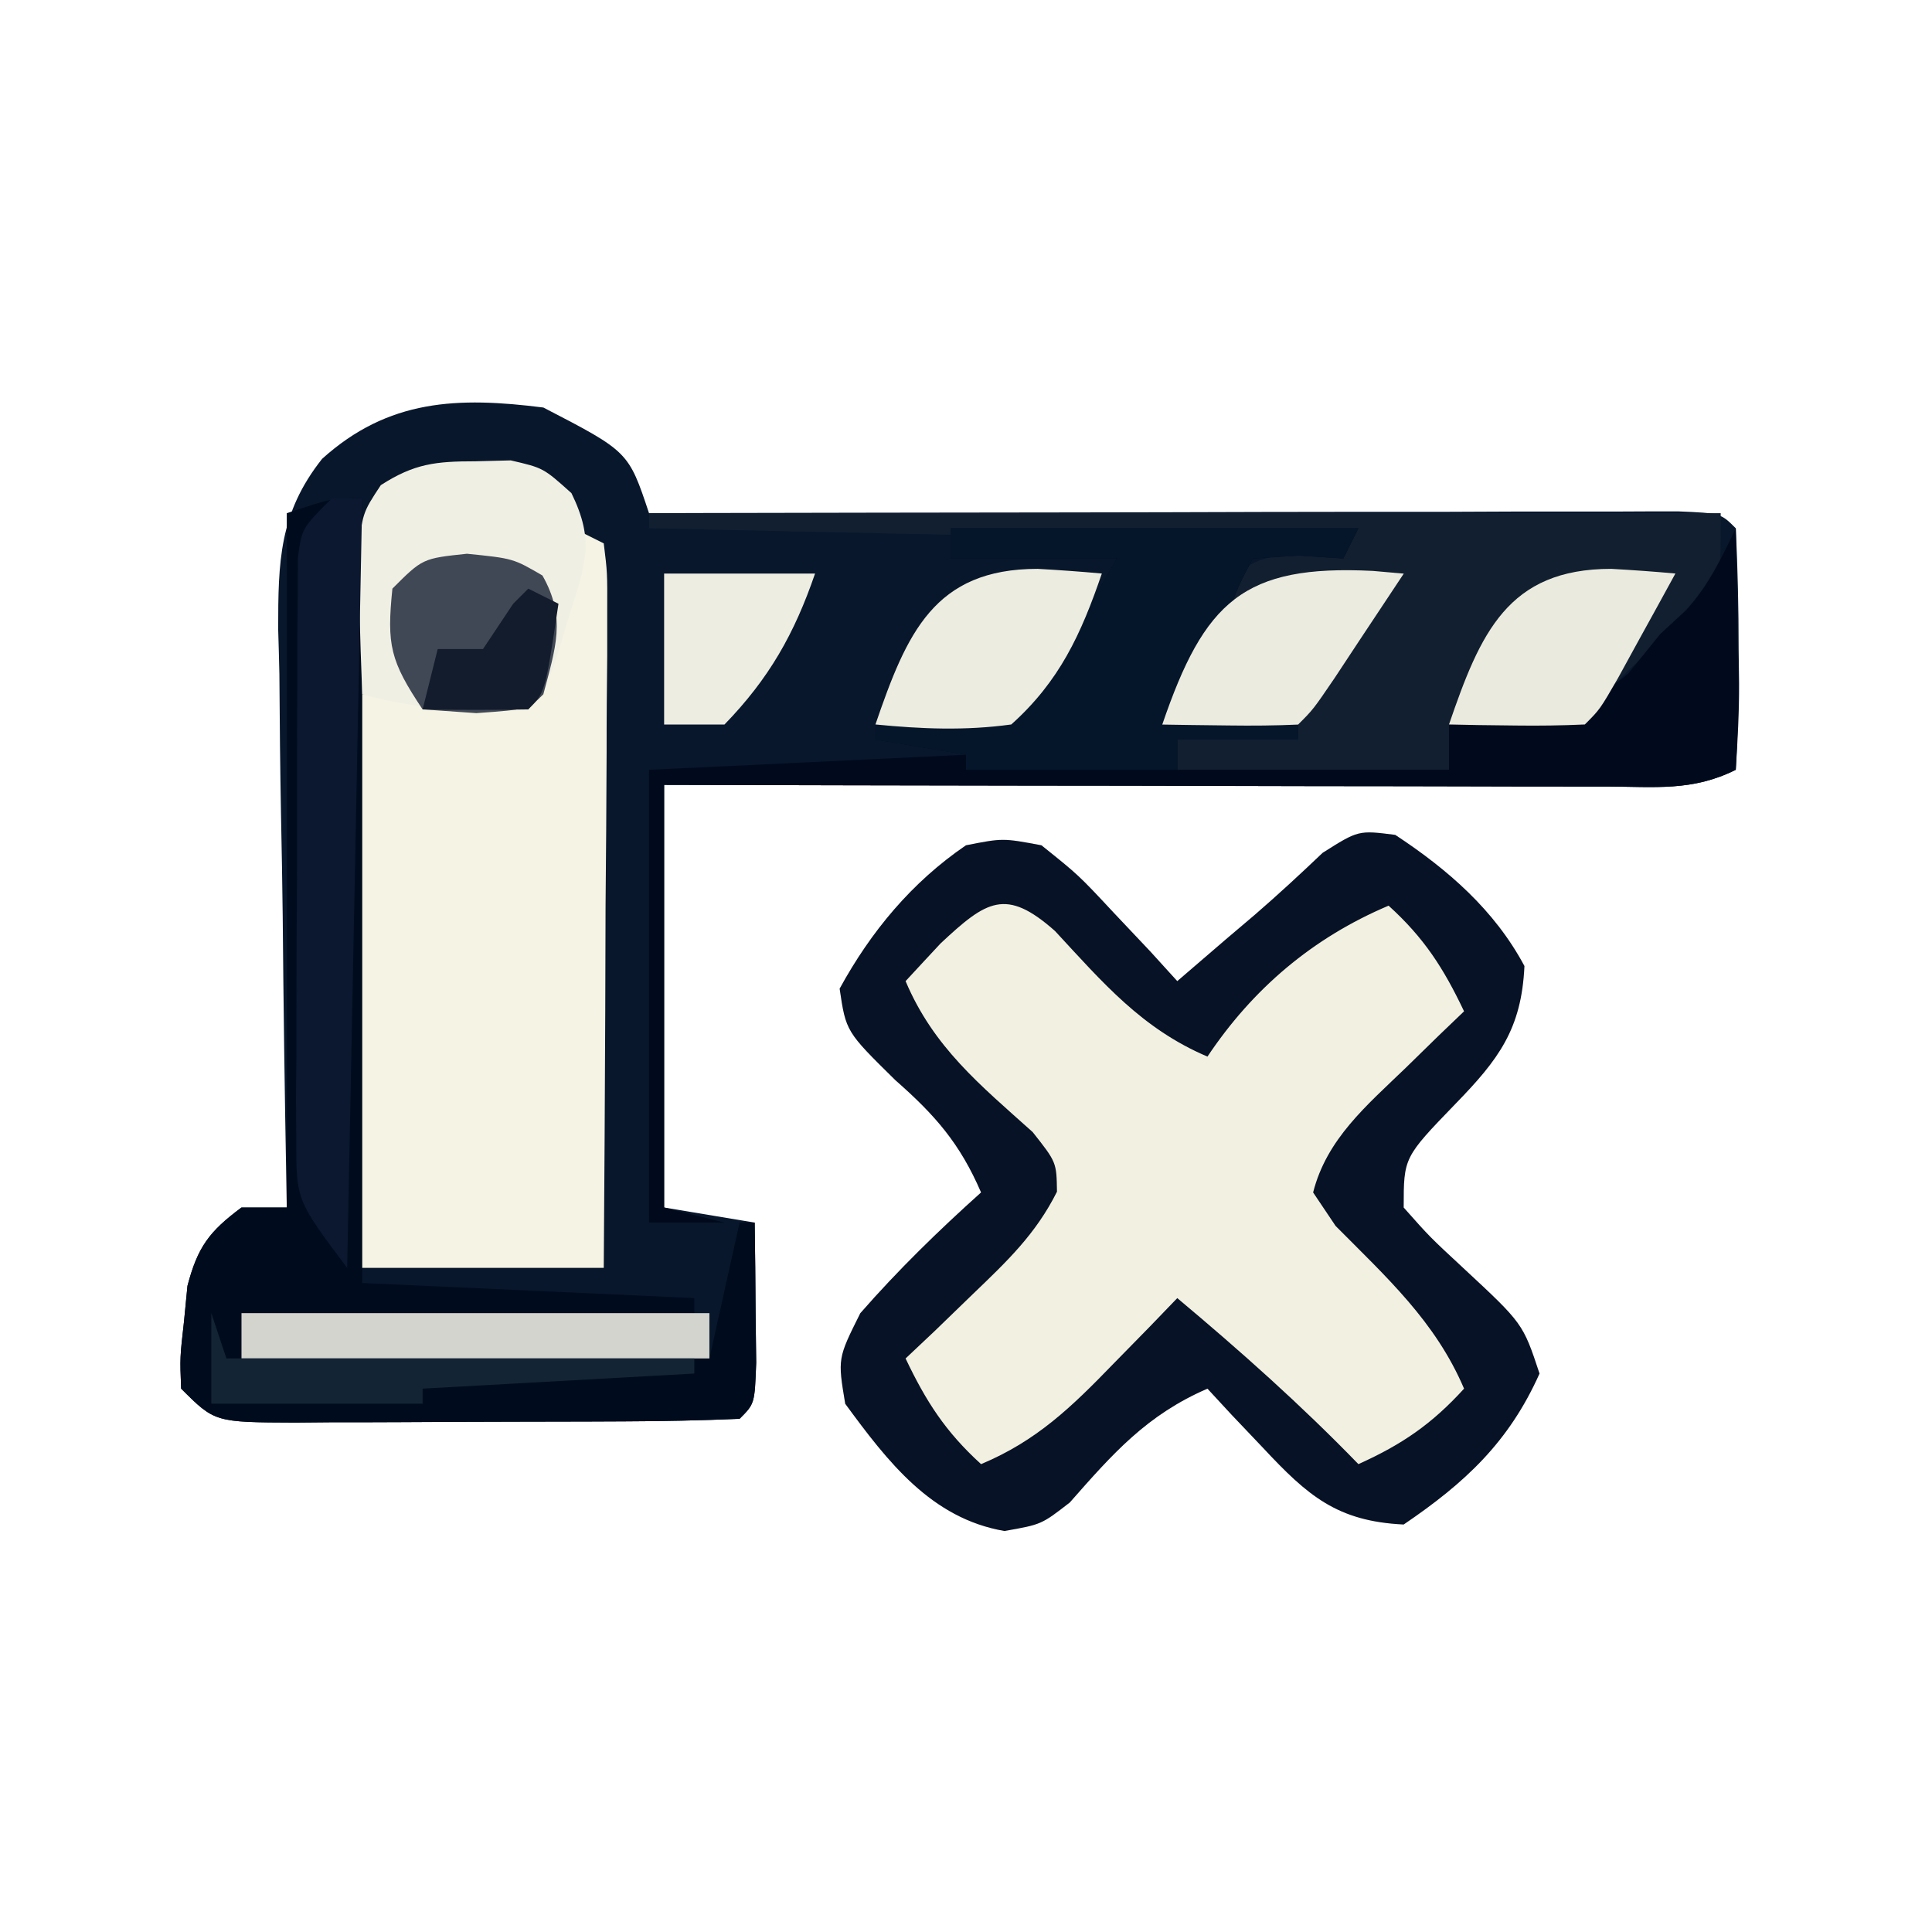
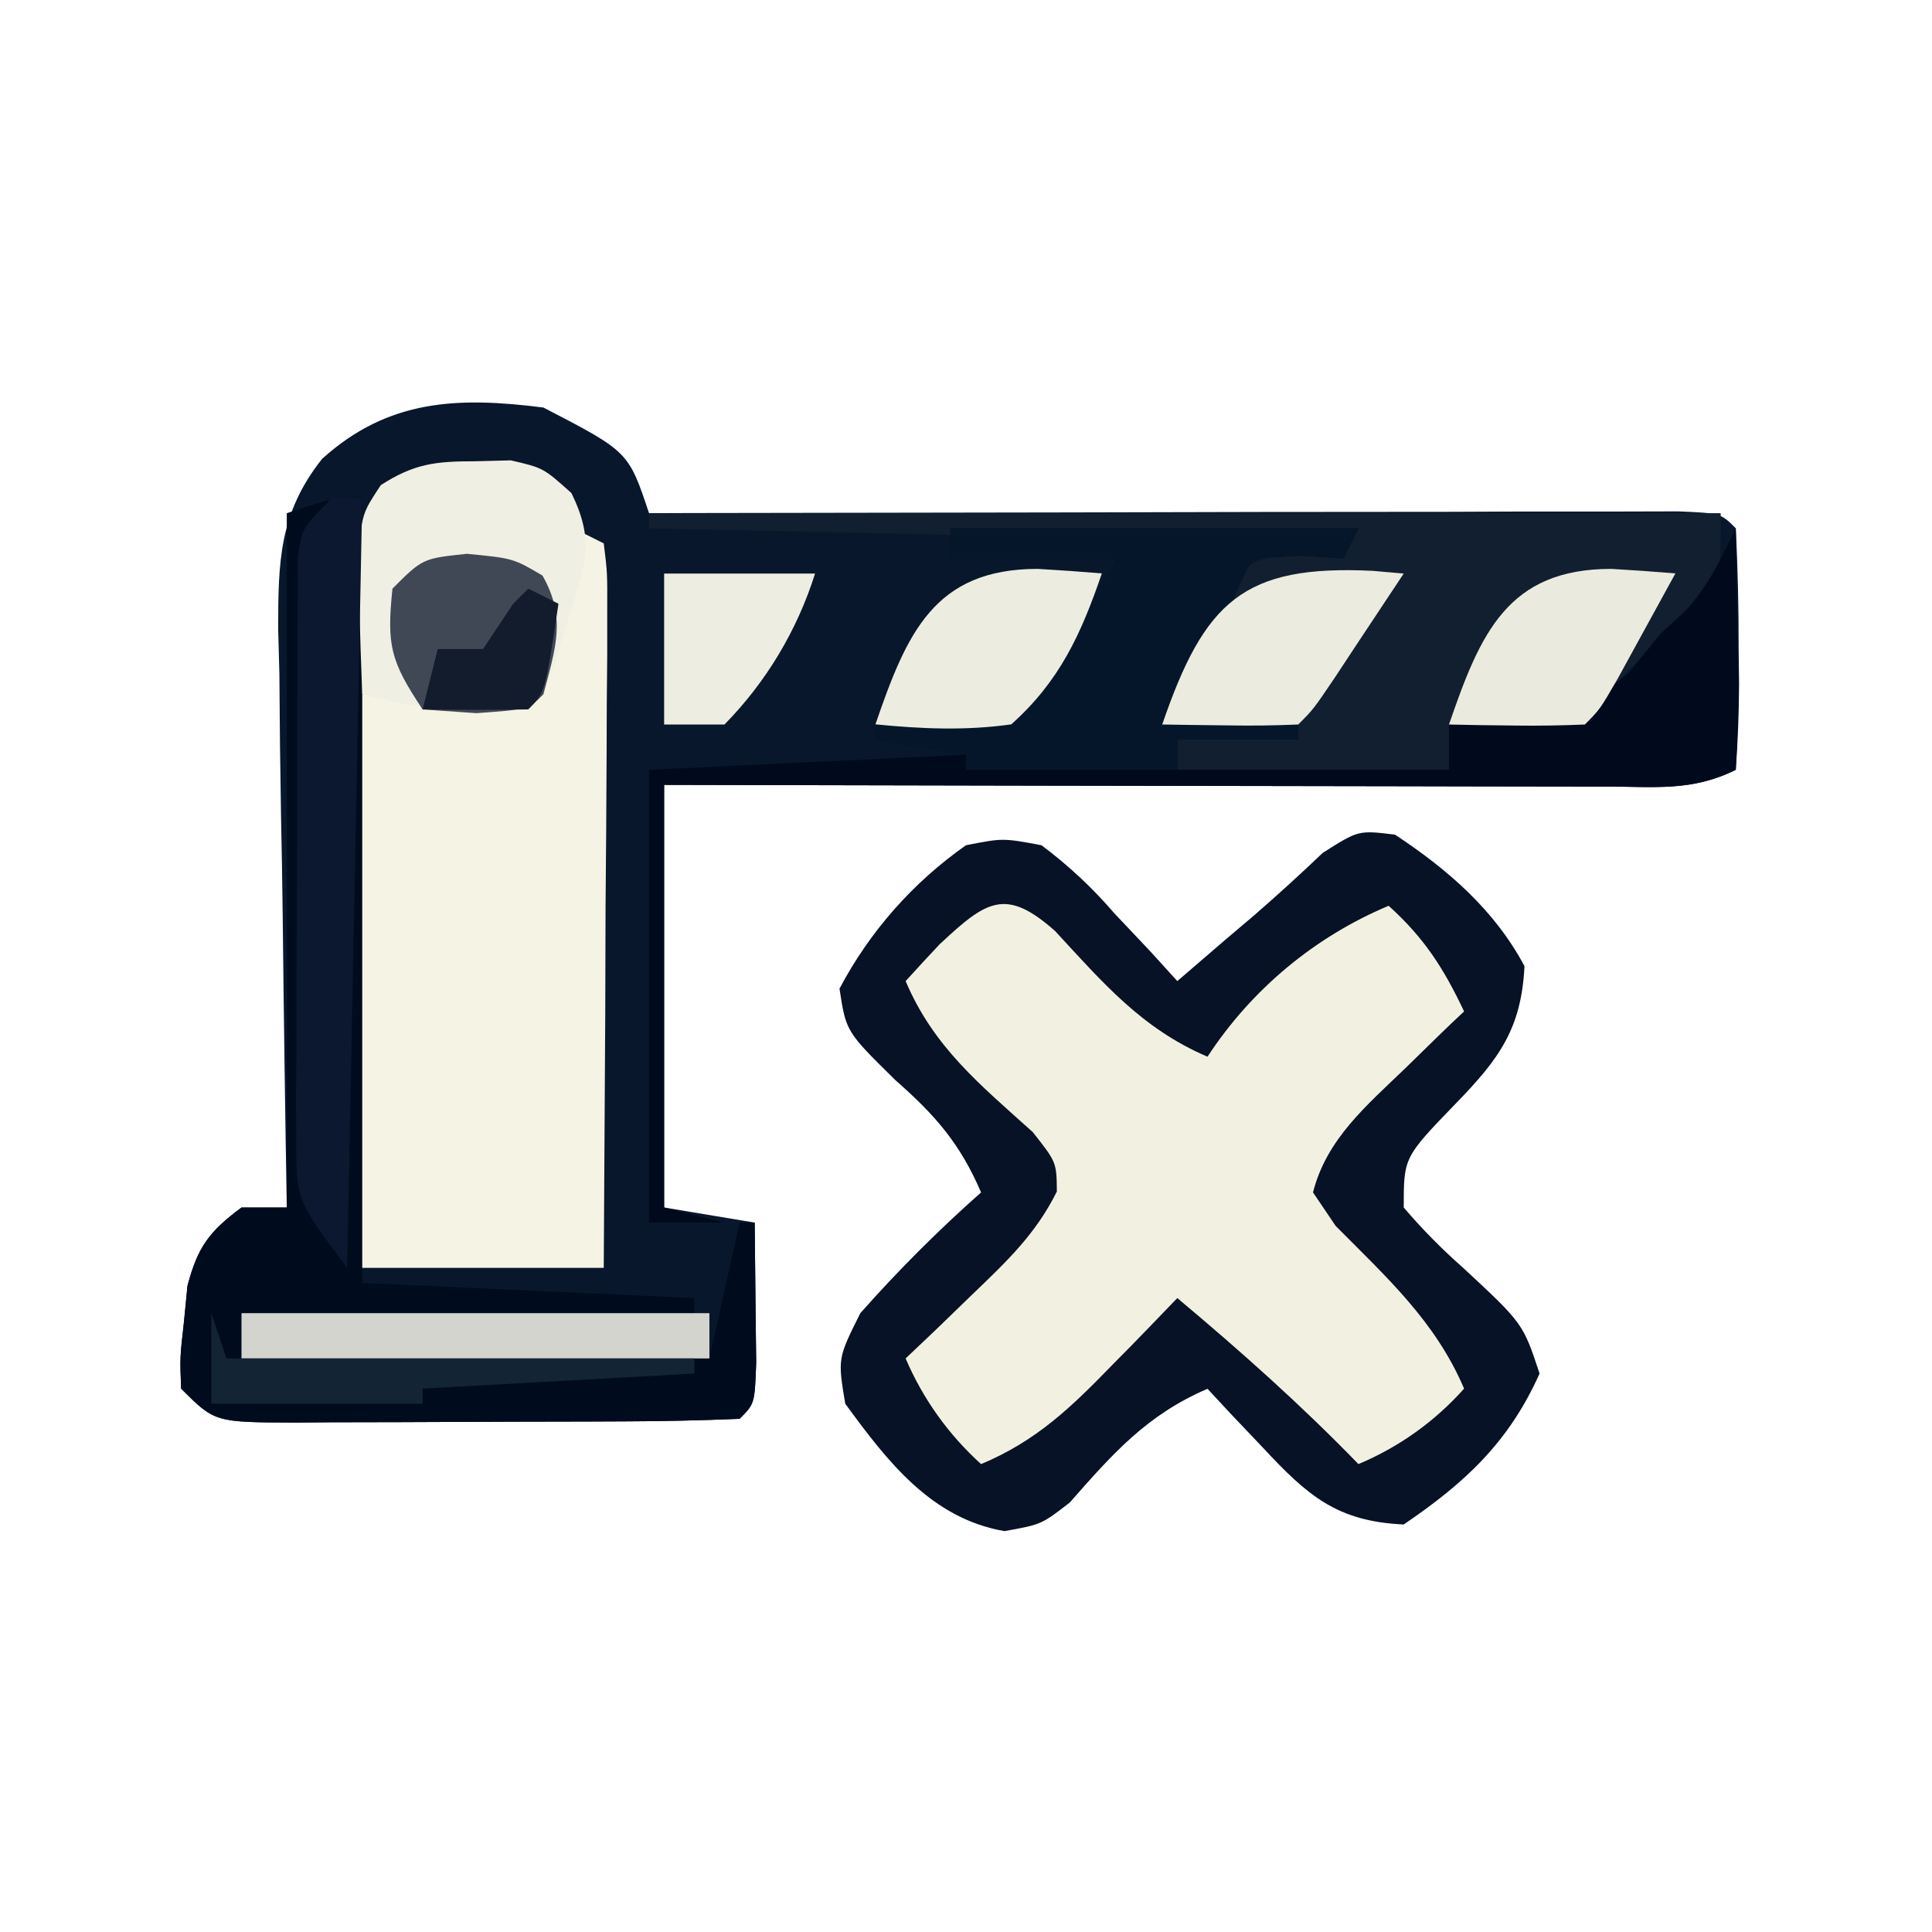
- <svg xmlns="http://www.w3.org/2000/svg" version="1.1" width="128" height="128" viewBox="0 0 128 128" preserveAspectRatio="xMidYMid meet">
-   <path d="M0 0 C5.64 2.92 5.64 2.92 7 7 C7.89 7 8.77 7 9.69 6.99 C18.03 6.97 26.38 6.96 34.72 6.95 C39.01 6.94 43.3 6.94 47.59 6.92 C51.73 6.91 55.86 6.91 60 6.91 C61.58 6.9 63.16 6.9 64.75 6.89 C66.95 6.89 69.16 6.89 71.37 6.89 C72.63 6.88 73.89 6.88 75.18 6.88 C78 7 78 7 79 8 C79.13 10.68 79.19 13.32 79.19 16 C79.2 16.75 79.21 17.5 79.22 18.27 C79.23 20.18 79.12 22.09 79 24 C76.12 25.44 73.65 25.12 70.44 25.11 C69.77 25.11 69.09 25.11 68.4 25.11 C66.17 25.11 63.94 25.11 61.71 25.1 C60.17 25.1 58.62 25.09 57.08 25.09 C53.01 25.09 48.94 25.08 44.88 25.07 C40.73 25.06 36.58 25.05 32.43 25.05 C24.29 25.04 16.14 25.02 8 25 C8 34.24 8 43.48 8 53 C8.99 53.16 8.99 53.16 14 54 C14.03 55.98 14.05 57.96 14.06 59.94 C14.07 61.04 14.09 62.14 14.1 63.28 C14 66 14 66 13 67 C10.43 67.11 7.89 67.16 5.32 67.17 C4.93 67.17 4.93 67.17 2.98 67.18 C1.35 67.18 -0.29 67.19 -1.92 67.19 C-4.42 67.19 -6.93 67.21 -9.43 67.22 C-11.02 67.23 -12.6 67.23 -14.18 67.23 C-14.94 67.24 -15.69 67.24 -16.46 67.25 C-21.77 67.23 -21.77 67.23 -24 65 C-24.08 62.94 -24.08 62.94 -23.81 60.56 C-23.77 60.17 -23.77 60.17 -23.58 58.19 C-22.9 55.61 -22.14 54.59 -20 53 C-19.01 53 -18.02 53 -17 53 C-17.01 52.44 -17.02 51.87 -17.03 51.29 C-17.14 45.42 -17.22 39.55 -17.27 33.68 C-17.3 31.49 -17.33 29.3 -17.38 27.11 C-17.44 23.95 -17.47 20.8 -17.49 17.65 C-17.51 16.67 -17.54 15.7 -17.57 14.69 C-17.57 10.21 -17.51 7 -14.66 3.4 C-10.27 -0.56 -5.67 -0.72 0 0 Z " fill="#08172C" transform="translate(36,27)" />
-   <path d="M0 0 C3.48 2.29 6.58 4.98 8.56 8.69 C8.37 12.86 6.85 14.88 4 17.81 C0.56 21.37 0.56 21.37 0.56 24.69 C2.28 26.63 2.28 26.63 4.5 28.69 C8.46 32.37 8.46 32.37 9.56 35.69 C7.52 40.25 4.62 42.93 0.56 45.69 C-3.85 45.48 -5.8 43.78 -8.75 40.62 C-9.45 39.89 -10.14 39.16 -10.86 38.4 C-11.38 37.84 -11.9 37.27 -12.44 36.69 C-16.46 38.43 -18.7 40.98 -21.56 44.23 C-23.44 45.69 -23.44 45.69 -25.89 46.12 C-30.74 45.29 -33.63 41.52 -36.44 37.69 C-36.94 34.69 -36.94 34.69 -35.44 31.69 C-32.94 28.83 -30.26 26.22 -27.44 23.69 C-28.84 20.44 -30.48 18.57 -33.12 16.25 C-36.39 13.03 -36.39 13.03 -36.81 10.19 C-34.73 6.39 -32.03 3.14 -28.44 0.69 C-26 0.21 -26 0.21 -23.44 0.69 C-20.98 2.66 -20.98 2.66 -18.62 5.19 C-17.83 6.02 -17.04 6.86 -16.23 7.72 C-15.64 8.37 -15.05 9.02 -14.44 9.69 C-14.21 9.49 -14.21 9.49 -13.08 8.52 C-11.83 7.44 -10.57 6.36 -9.31 5.3 C-7.77 3.97 -6.28 2.59 -4.81 1.19 C-2.44 -0.31 -2.44 -0.31 0 0 Z " fill="#F2F1E1" transform="translate(92.4375,55.3125)" />
-   <path d="M0 0 C3.48 2.29 6.58 4.98 8.56 8.69 C8.37 12.86 6.85 14.88 4 17.81 C0.56 21.37 0.56 21.37 0.56 24.69 C2.28 26.63 2.28 26.63 4.5 28.69 C8.46 32.37 8.46 32.37 9.56 35.69 C7.52 40.25 4.62 42.93 0.56 45.69 C-3.85 45.48 -5.8 43.78 -8.75 40.62 C-9.45 39.89 -10.14 39.16 -10.86 38.4 C-11.38 37.84 -11.9 37.27 -12.44 36.69 C-16.46 38.43 -18.7 40.98 -21.56 44.23 C-23.44 45.69 -23.44 45.69 -25.89 46.12 C-30.74 45.29 -33.63 41.52 -36.44 37.69 C-36.94 34.69 -36.94 34.69 -35.44 31.69 C-32.94 28.83 -30.26 26.22 -27.44 23.69 C-28.84 20.44 -30.48 18.57 -33.12 16.25 C-36.39 13.03 -36.39 13.03 -36.81 10.19 C-34.73 6.39 -32.03 3.14 -28.44 0.69 C-26 0.21 -26 0.21 -23.44 0.69 C-20.98 2.66 -20.98 2.66 -18.62 5.19 C-17.83 6.02 -17.04 6.86 -16.23 7.72 C-15.64 8.37 -15.05 9.02 -14.44 9.69 C-14.21 9.49 -14.21 9.49 -13.08 8.52 C-11.83 7.44 -10.57 6.36 -9.31 5.3 C-7.77 3.97 -6.28 2.59 -4.81 1.19 C-2.44 -0.31 -2.44 -0.31 0 0 Z M-30.12 7.19 C-30.89 8.01 -31.65 8.84 -32.44 9.69 C-30.59 14.07 -27.5 16.57 -24.02 19.69 C-22.44 21.69 -22.44 21.69 -22.41 23.64 C-23.82 26.46 -25.73 28.26 -28 30.44 C-28.83 31.24 -29.65 32.04 -30.5 32.86 C-31.14 33.46 -31.78 34.07 -32.44 34.69 C-31.08 37.55 -29.79 39.55 -27.44 41.69 C-23.76 40.15 -21.45 37.91 -18.69 35.06 C-17.89 34.25 -17.09 33.43 -16.27 32.59 C-15.66 31.96 -15.06 31.33 -14.44 30.69 C-10.25 34.2 -6.24 37.77 -2.44 41.69 C0.45 40.39 2.43 39.03 4.56 36.69 C2.66 32.23 -0.58 29.31 -3.95 25.91 C-4.2 25.54 -4.2 25.54 -5.44 23.69 C-4.54 20.14 -1.89 17.93 0.69 15.44 C1.41 14.73 2.14 14.02 2.88 13.3 C3.44 12.77 3.99 12.23 4.56 11.69 C3.2 8.83 1.92 6.83 -0.44 4.69 C-5.45 6.81 -9.43 10.18 -12.44 14.69 C-16.79 12.84 -19.37 9.79 -22.54 6.37 C-25.8 3.48 -27.08 4.35 -30.12 7.19 Z " fill="#081226" transform="translate(92.4375,55.3125)" />
-   <path d="M0 0 C0.33 0 0.66 0 1 0 C1 3.63 1 7.26 1 11 C4.63 11 8.26 11 12 11 C12.99 7.37 13.98 3.74 15 0 C15.66 0.33 16.32 0.66 17 1 C17.24 2.94 17.24 2.94 17.23 5.52 C17.23 6.48 17.23 7.44 17.23 8.43 C17.22 9.48 17.21 10.52 17.2 11.6 C17.19 12.66 17.19 13.73 17.19 14.82 C17.18 18.24 17.15 21.65 17.12 25.06 C17.11 27.37 17.11 29.68 17.1 31.99 C17.08 37.66 17.04 43.33 17 49 C11.39 49 5.78 49 0 49 C0 32.83 0 16.66 0 0 Z " fill="#F5F3E3" transform="translate(23,35)" />
-   <path d="M0 0 C23.43 0 46.86 0 71 0 C71 5 71 5 69.54 6.7 C69.22 6.93 69.22 6.93 67.62 8.12 C65.09 10.06 63.82 11.26 62 14 C59.84 14.29 59.84 14.29 57.38 14.19 C56.56 14.16 55.74 14.13 54.9 14.11 C54.27 14.07 53.65 14.04 53 14 C53 14.99 53 15.98 53 17 C47.06 17 41.12 17 35 17 C34 12 34 12 35 9.58 C35.26 9.19 35.26 9.19 36.56 7.25 C37.06 6.47 37.56 5.69 38.07 4.89 C40 3 40 3 46 2 C30.82 1.67 15.64 1.34 0 1 C0 0.67 0 0.34 0 0 Z " fill="#111F30" transform="translate(43,34)" />
-   <path d="M0 0 C0 17.16 0 34.32 0 52 C7.26 52.33 14.52 52.66 22 53 C22 53.33 22 53.66 22 54 C12.1 54 2.2 54 -8 54 C-8 54.99 -8 55.98 -8 57 C2.23 57 12.46 57 23 57 C23.66 54.03 24.32 51.06 25 48 C25.33 48 25.66 48 26 48 C26.03 49.98 26.05 51.96 26.06 53.94 C26.07 55.04 26.09 56.14 26.1 57.28 C26 60 26 60 25 61 C22.43 61.11 19.89 61.16 17.32 61.17 C16.93 61.17 16.93 61.17 14.98 61.18 C13.35 61.18 11.71 61.19 10.08 61.19 C7.58 61.19 5.07 61.21 2.57 61.22 C0.98 61.23 -0.6 61.23 -2.18 61.23 C-2.94 61.24 -3.69 61.24 -4.46 61.25 C-9.77 61.23 -9.77 61.23 -12 59 C-12.08 56.94 -12.08 56.94 -11.81 54.56 C-11.77 54.17 -11.77 54.17 -11.58 52.19 C-10.9 49.61 -10.14 48.59 -8 47 C-7.01 47 -6.02 47 -5 47 C-5 31.82 -5 16.64 -5 1 C-2 0 -2 0 0 0 Z " fill="#000C1D" transform="translate(24,33)" />
-   <path d="M0 0 C8.91 0 17.82 0 27 0 C26.67 0.66 26.34 1.32 26 2 C25.52 1.97 25.52 1.97 23.06 1.81 C22.05 1.87 21.04 1.94 20 2 C18.88 4.13 18.88 4.13 18 7 C16.7 9.02 15.38 11.03 14 13 C16.97 13 19.94 13 23 13 C23 13.33 23 13.66 23 14 C20.36 14 17.72 14 15 14 C15 14.66 15 15.32 15 16 C20.94 16 26.88 16 33 16 C33 15.01 33 14.02 33 13 C33.59 12.99 34.18 12.97 34.79 12.96 C39.18 12.69 41.39 12.5 44.88 9.62 C45.23 9.19 45.23 9.19 47 7 C47.56 6.48 48.11 5.97 48.69 5.44 C50.21 3.77 51.02 2.03 52 0 C52.05 2.65 52.09 5.29 52.12 7.94 C52.14 8.69 52.16 9.45 52.18 10.22 C52.19 12.15 52.1 14.08 52 16 C49.12 17.44 46.65 17.12 43.44 17.11 C42.77 17.11 42.09 17.11 41.4 17.11 C39.17 17.11 36.94 17.11 34.71 17.1 C33.17 17.1 31.62 17.09 30.08 17.09 C26.01 17.09 21.94 17.08 17.88 17.07 C13.73 17.06 9.58 17.05 5.43 17.05 C-2.71 17.04 -10.86 17.02 -19 17 C-19 26.24 -19 35.48 -19 45 C-17.68 45.33 -16.36 45.66 -15 46 C-16.65 46 -18.3 46 -20 46 C-20 36.1 -20 26.2 -20 16 C-16.53 15.84 -16.53 15.84 1 15 C0.01 14.84 0.01 14.84 -5 14 C-5 13.67 -5 13.34 -5 13 C-4.43 13.04 -3.86 13.09 -3.28 13.13 C-0.56 13.12 1.43 12.92 4 12 C6.86 8.96 8.95 5.62 11 2 C7.37 2 3.74 2 0 2 C0 1.34 0 0.68 0 0 Z " fill="#010A1C" transform="translate(63,35)" />
-   <path d="M0 0 C8.91 0 17.82 0 27 0 C26.67 0.66 26.34 1.32 26 2 C25.52 1.97 25.52 1.97 23.06 1.81 C22.05 1.87 21.04 1.94 20 2 C18.88 4.12 18.88 4.12 18 7 C16.7 9.02 15.38 11.03 14 13 C16.97 13 19.94 13 23 13 C23 13.33 23 13.66 23 14 C20.36 14 17.72 14 15 14 C15 14.66 15 15.32 15 16 C10.38 16 5.76 16 1 16 C1 15.67 1 15.34 1 15 C0.01 14.84 0.01 14.84 -5 14 C-5 13.67 -5 13.34 -5 13 C-4.43 13.04 -3.86 13.09 -3.28 13.13 C-0.56 13.12 1.43 12.92 4 12 C6.86 8.96 8.95 5.62 11 2 C7.37 2 3.74 2 0 2 C0 1.34 0 0.68 0 0 Z " fill="#05162B" transform="translate(63,35)" />
-   <path d="M0 0 C0.77 -0.02 1.55 -0.04 2.34 -0.06 C4.5 0.44 4.5 0.44 6.36 2.11 C7.91 5.28 7.3 6.8 6.25 10.12 C5.96 11.1 5.66 12.07 5.36 13.07 C4.5 15.44 4.5 15.44 3.5 16.44 C-0.38 16.58 -3.76 16.48 -7.5 15.44 C-7.58 13.5 -7.64 11.56 -7.69 9.62 C-7.72 8.55 -7.76 7.47 -7.79 6.36 C-7.5 3.44 -7.5 3.44 -6.27 1.58 C-4.05 0.15 -2.63 0 0 0 Z " fill="#F0EFE3" transform="translate(31.5,30.5625)" />
-   <path d="M0 0 C0.66 0 1.32 0 2 0 C1.67 16.83 1.34 33.66 1 51 C-2.38 46.5 -2.38 46.5 -2.37 42.45 C-2.38 41.55 -2.38 40.66 -2.39 39.74 C-2.38 38.78 -2.37 37.82 -2.36 36.84 C-2.36 35.85 -2.36 34.86 -2.36 33.84 C-2.36 31.75 -2.35 29.67 -2.34 27.58 C-2.31 24.38 -2.32 21.18 -2.32 17.98 C-2.32 15.95 -2.31 13.92 -2.3 11.9 C-2.3 10.94 -2.3 9.98 -2.3 8.98 C-2.29 8.1 -2.28 7.21 -2.27 6.29 C-2.27 5.51 -2.27 4.73 -2.26 3.92 C-2 2 -2 2 0 0 Z " fill="#0B1830" transform="translate(22,33)" />
-   <path d="M0 0 C0.68 0.06 1.35 0.12 2.05 0.18 C1.07 1.66 0.09 3.13 -0.89 4.61 C-1.44 5.44 -1.98 6.26 -2.54 7.11 C-3.95 9.18 -3.95 9.18 -4.95 10.18 C-6.47 10.25 -7.99 10.26 -9.52 10.24 C-10.34 10.23 -11.17 10.22 -12.02 10.21 C-12.66 10.2 -13.3 10.19 -13.95 10.18 C-11.16 2.02 -8.57 -0.43 0 0 Z " fill="#ECEBE0" transform="translate(90.95312,37.82422)" />
-   <path d="M0 0 C1.42 0.08 2.84 0.18 4.25 0.31 C2.87 4.34 1.44 7.45 -1.75 10.31 C-4.79 10.73 -7.7 10.61 -10.75 10.31 C-8.68 4.27 -6.86 0 0 0 Z " fill="#EDECE0" transform="translate(68.75,37.6875)" />
-   <path d="M0 0 C3.06 0.31 3.06 0.31 5 1.44 C6.6 4.26 5.86 6.26 5.06 9.31 C4.06 10.31 4.06 10.31 0.62 10.56 C-0.55 10.48 -1.73 10.4 -2.94 10.31 C-5.09 7.09 -5.32 6.05 -4.94 2.31 C-2.94 0.31 -2.94 0.31 0 0 Z " fill="#414855" transform="translate(30.9375,36.6875)" />
-   <path d="M0 0 C10.23 0 20.46 0 31 0 C31 0.99 31 1.98 31 3 C20.77 3 10.54 3 0 3 C0 2.01 0 1.02 0 0 Z " fill="#D3D4CD" transform="translate(16,87)" />
-   <path d="M0 0 C1.42 0.08 2.84 0.18 4.25 0.31 C3.44 1.79 2.63 3.27 1.81 4.75 C1.36 5.57 0.91 6.4 0.44 7.25 C-0.75 9.31 -0.75 9.31 -1.75 10.31 C-3.27 10.38 -4.79 10.4 -6.31 10.38 C-7.14 10.37 -7.97 10.36 -8.82 10.35 C-9.45 10.34 -10.09 10.32 -10.75 10.31 C-8.68 4.27 -6.86 0 0 0 Z " fill="#EBEADE" transform="translate(106.75,37.6875)" />
-   <path d="M0 0 C3.3 0 6.6 0 10 0 C8.63 3.99 6.95 6.96 4 10 C2.68 10 1.36 10 0 10 C0 6.7 0 3.4 0 0 Z " fill="#EEEDE2" transform="translate(44,38)" />
-   <path d="M0 0 C0.33 0.99 0.66 1.98 1 3 C11.23 3 21.46 3 32 3 C32 3.33 32 3.66 32 4 C26.06 4.33 20.12 4.66 14 5 C14 5.33 14 5.66 14 6 C9.38 6 4.76 6 0 6 C0 4.02 0 2.04 0 0 Z " fill="#132435" transform="translate(14,87)" />
-   <path d="M0 0 C0.66 0.33 1.32 0.66 2 1 C1.12 6.88 1.12 6.88 0 8 C-2.33 8.04 -4.67 8.04 -7 8 C-6.67 6.68 -6.34 5.36 -6 4 C-5.01 4 -4.02 4 -3 4 C-2.34 3.01 -1.68 2.02 -1 1 C-0.67 0.67 -0.34 0.34 0 0 Z " fill="#131C2C" transform="translate(35,39)" />
+ <svg xmlns="http://www.w3.org/2000/svg" width="128" height="128" viewBox="0 0 128 128">
+   <path fill="#08172c" d="M36 27c5.64 2.92 5.64 2.92 7 7l2.69-.01 25.03-.04 12.87-.03L96 33.91l4.75-.02h6.62l3.81-.01C114 34 114 34 115 35q.2 4 .19 8l.03 2.27A84 84 0 0 1 115 51c-2.88 1.44-5.35 1.12-8.56 1.11h-2.04l-6.69-.01-4.63-.01-12.2-.02-12.45-.02L44 52v28l6 1 .06 5.94.04 3.34C50 93 50 93 49 94q-3.84.16-7.68.17l-2.34.01-4.9.01-7.51.03-4.75.01-2.28.02c-5.31-.02-5.31-.02-7.54-2.25-.08-2.06-.08-2.06.19-4.44l.23-2.37c.68-2.58 1.44-3.6 3.58-5.19h3a2779 2779 0 0 1-.27-19.32q-.04-3.29-.11-6.57a748 748 0 0 1-.11-9.46l-.08-2.96c0-4.48.06-7.69 2.91-11.29 4.39-3.96 8.99-4.12 14.66-3.4" />
+   <path fill="#f2f1e1" d="M92.44 55.31c3.48 2.3 6.58 4.98 8.56 8.7-.2 4.16-1.71 6.18-4.56 9.11C93 76.68 93 76.68 93 80a39 39 0 0 0 3.94 4c3.96 3.68 3.96 3.68 5.06 7-2.04 4.56-4.94 7.24-9 10-4.41-.2-6.36-1.9-9.31-5.07l-2.11-2.22-1.58-1.7c-4.02 1.73-6.26 4.28-9.12 7.53C69 101 69 101 66.55 101.44 61.7 100.6 58.8 96.83 56 93c-.5-3-.5-3 1-6a93 93 0 0 1 8-8c-1.4-3.25-3.04-5.12-5.68-7.44-3.27-3.22-3.27-3.22-3.7-6.06A27 27 0 0 1 64 56c2.44-.48 2.44-.48 5 0a30 30 0 0 1 4.82 4.5l2.39 2.53L78 65l1.36-1.17q1.87-1.62 3.77-3.22 2.3-2 4.5-4.1C90 55 90 55 92.43 55.3" />
+   <path fill="#081226" d="M92.44 55.31c3.48 2.3 6.58 4.98 8.56 8.7-.2 4.16-1.71 6.18-4.56 9.11C93 76.68 93 76.68 93 80a39 39 0 0 0 3.94 4c3.96 3.68 3.96 3.68 5.06 7-2.04 4.56-4.94 7.24-9 10-4.41-.2-6.36-1.9-9.31-5.07l-2.11-2.22-1.58-1.7c-4.02 1.73-6.26 4.28-9.12 7.53C69 101 69 101 66.55 101.44 61.7 100.6 58.8 96.83 56 93c-.5-3-.5-3 1-6a93 93 0 0 1 8-8c-1.4-3.25-3.04-5.12-5.68-7.44-3.27-3.22-3.27-3.22-3.7-6.06A27 27 0 0 1 64 56c2.44-.48 2.44-.48 5 0a30 30 0 0 1 4.82 4.5l2.39 2.53L78 65l1.36-1.17q1.87-1.62 3.77-3.22 2.3-2 4.5-4.1C90 55 90 55 92.43 55.3m-30.12 7.2Q61.17 63.71 60 65c1.85 4.37 4.94 6.87 8.42 10 1.58 2 1.58 2 1.6 3.94-1.4 2.82-3.31 4.62-5.58 6.8l-2.5 2.42L60 90a20 20 0 0 0 5 7c3.68-1.54 5.99-3.78 8.75-6.63q1.2-1.2 2.42-2.47L78 86c4.19 3.51 8.2 7.08 12 11a19.4 19.4 0 0 0 7-5c-1.9-4.46-5.14-7.38-8.51-10.78L86.99 79c.9-3.55 3.56-5.76 6.14-8.25l2.19-2.14q.82-.8 1.68-1.6c-1.36-2.87-2.64-4.87-5-7a26.7 26.7 0 0 0-12 10c-4.35-1.86-6.93-4.9-10.1-8.33-3.26-2.89-4.54-2.02-7.58.82" />
+   <path fill="#f5f3e3" d="M23 35h1v11h11l3-11 2 1c.24 1.94.24 1.94.23 4.52v2.91l-.03 3.17-.01 3.22q-.02 5.13-.07 10.24l-.02 6.93L40 84H23z" />
+   <path fill="#111f30" d="M43 34h71c0 5 0 5-1.46 6.7l-1.92 1.42A21 21 0 0 0 105 48c-2.16.29-2.16.29-4.62.19l-2.48-.08L96 48v3H78c-1-5-1-5 0-7.42l1.56-2.33 1.51-2.36C83 37 83 37 89 36l-46-1z" />
+   <path fill="#000c1d" d="M24 33v52l22 1v1H16v3h31l2-9h1l.06 5.94.04 3.34C50 93 50 93 49 94q-3.84.16-7.68.17l-2.34.01-4.9.01-7.51.03-4.75.01-2.28.02c-5.31-.02-5.31-.02-7.54-2.25-.08-2.06-.08-2.06.19-4.44l.23-2.37c.68-2.58 1.44-3.6 3.58-5.19h3V34c3-1 3-1 5-1" />
+   <path fill="#010a1c" d="M63 35h27l-1 2-2.94-.19L83 37c-1.12 2.13-1.12 2.13-2 5q-1.94 3.04-4 6h9v1h-8v2h18v-3l1.79-.04c4.39-.27 6.6-.46 10.09-3.34L110 42l1.69-1.56c1.52-1.67 2.33-3.41 3.31-5.44l.12 7.94.06 2.28c.01 1.93-.08 3.86-.18 5.78-2.88 1.44-5.35 1.12-8.56 1.11h-2.04l-6.69-.01-4.63-.01-12.2-.02-12.45-.02L44 52v28l4 1h-5V51l21-1-6-1v-1l1.72.13c2.72-.01 4.71-.21 7.28-1.13 2.86-3.04 4.95-6.38 7-10H63z" />
+   <path fill="#05162b" d="M63 35h27l-1 2-2.94-.19L83 37c-1.12 2.12-1.12 2.12-2 5q-1.94 3.04-4 6h9v1h-8v2H64v-1l-6-1v-1l1.72.13c2.72-.01 4.71-.21 7.28-1.13 2.86-3.04 4.95-6.38 7-10H63z" />
+   <path fill="#f0efe3" d="m31.5 30.56 2.34-.06c2.16.5 2.16.5 4.02 2.17 1.55 3.17.94 4.7-.11 8.01l-.89 2.95C36 46 36 46 35 47c-3.88.14-7.26.04-11-1q-.12-2.91-.19-5.82l-.1-3.26C24 34 24 34 25.23 32.14c2.22-1.43 3.64-1.58 6.27-1.58" />
+   <path fill="#0b1830" d="M22 33h2l-1 51c-3.38-4.5-3.38-4.5-3.37-8.55l-.02-2.71.03-2.9v-3l.02-6.26q.03-4.8.02-9.6l.02-6.08v-2.92l.03-2.69.01-2.37C20 35 20 35 22 33" />
+   <path fill="#ecebe0" d="M90.95 37.82 93 38l-2.94 4.43-1.65 2.5C87.01 47 87.01 47 86.01 48q-2.29.1-4.58.06l-2.5-.03L77 48c2.8-8.16 5.38-10.6 13.95-10.18" />
+   <path fill="#edece0" d="M68.75 37.69q2.13.12 4.25.3c-1.38 4.04-2.81 7.15-6 10-3.04.43-5.95.3-9 0 2.07-6.03 3.89-10.3 10.75-10.3" />
+   <path fill="#414855" d="M30.94 36.69c3.06.3 3.06.3 5 1.44 1.6 2.82.86 4.82.06 7.87-1 1-1 1-4.44 1.25L28 47c-2.15-3.22-2.38-4.26-2-8 2-2 2-2 4.94-2.31" />
+   <path fill="#d3d4cd" d="M16 87h31v3H16z" />
+   <path fill="#ebeade" d="M106.75 37.69q2.13.12 4.25.3l-2.44 4.45-1.37 2.5C106 47 106 47 105 48q-2.28.1-4.56.07l-2.51-.03L96 48c2.07-6.04 3.89-10.31 10.75-10.31" />
+   <path fill="#eeede2" d="M44 38h10a25 25 0 0 1-6 10h-4z" />
+   <path fill="#132435" d="m14 87 1 3h31v1l-18 1v1H14z" />
+   <path fill="#131c2c" d="m35 39 2 1c-.88 5.88-.88 5.88-2 7q-3.5.06-7 0l1-4h3l2-3z" />
</svg>
